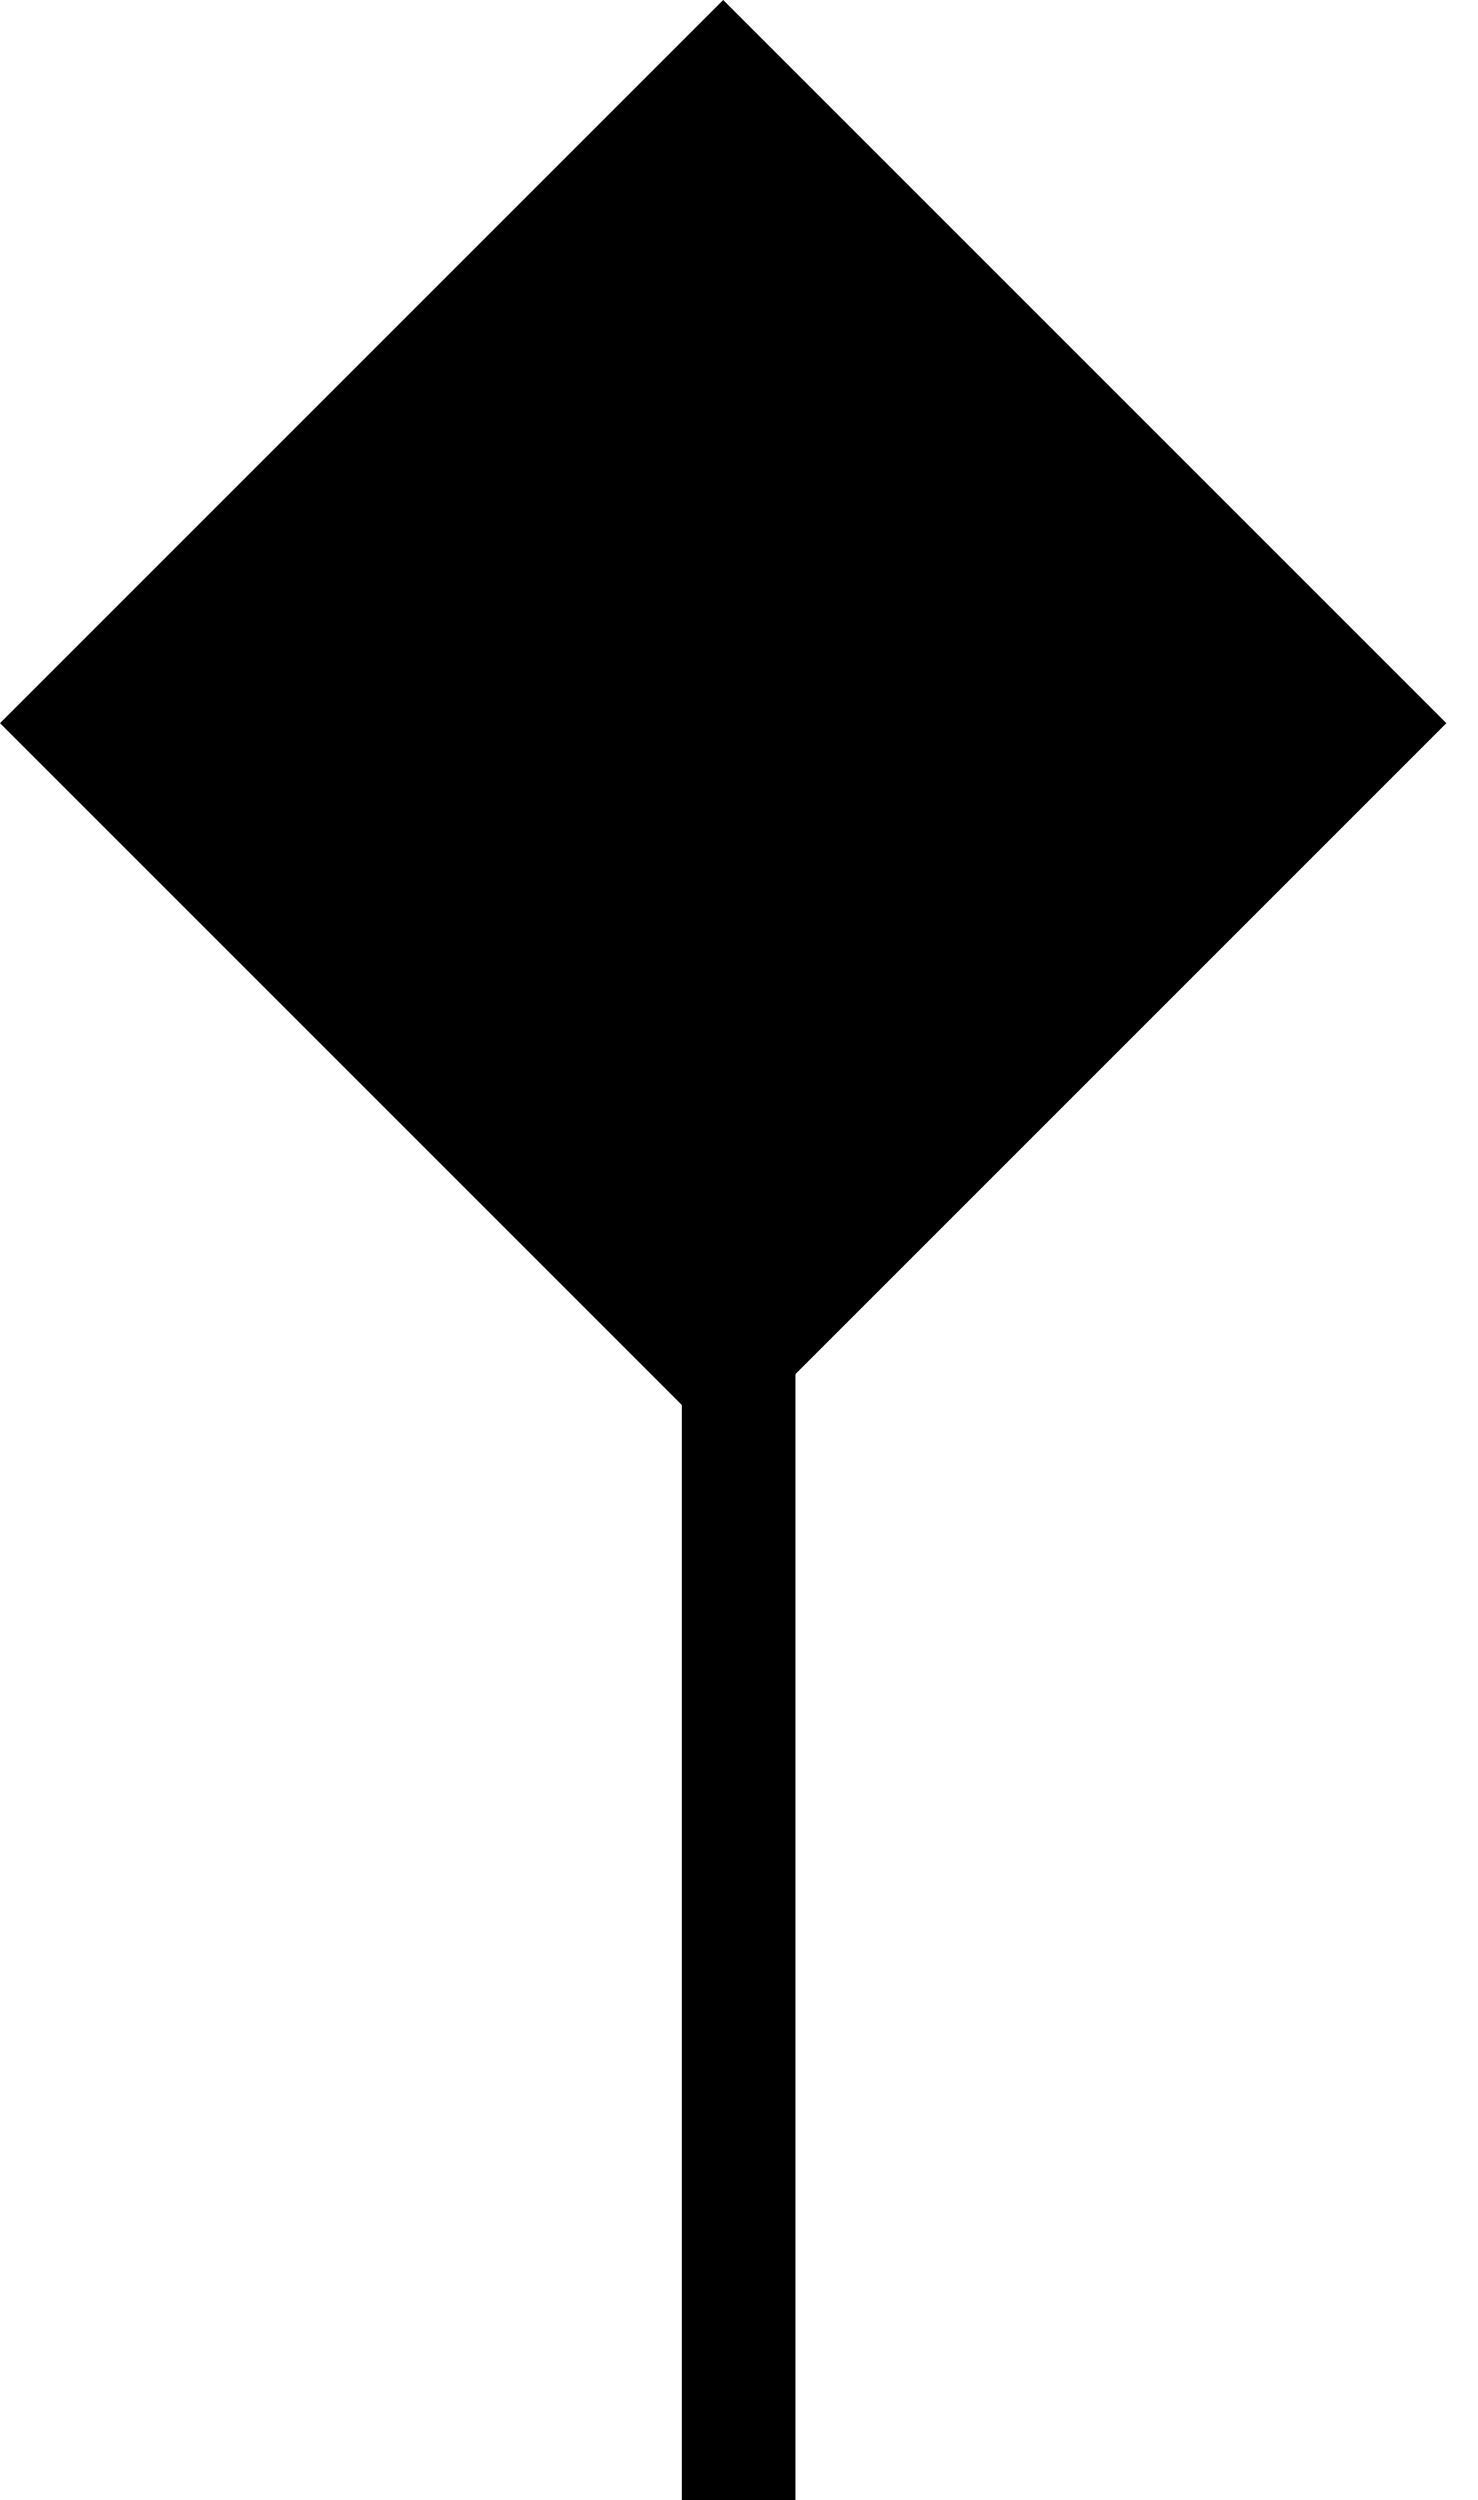
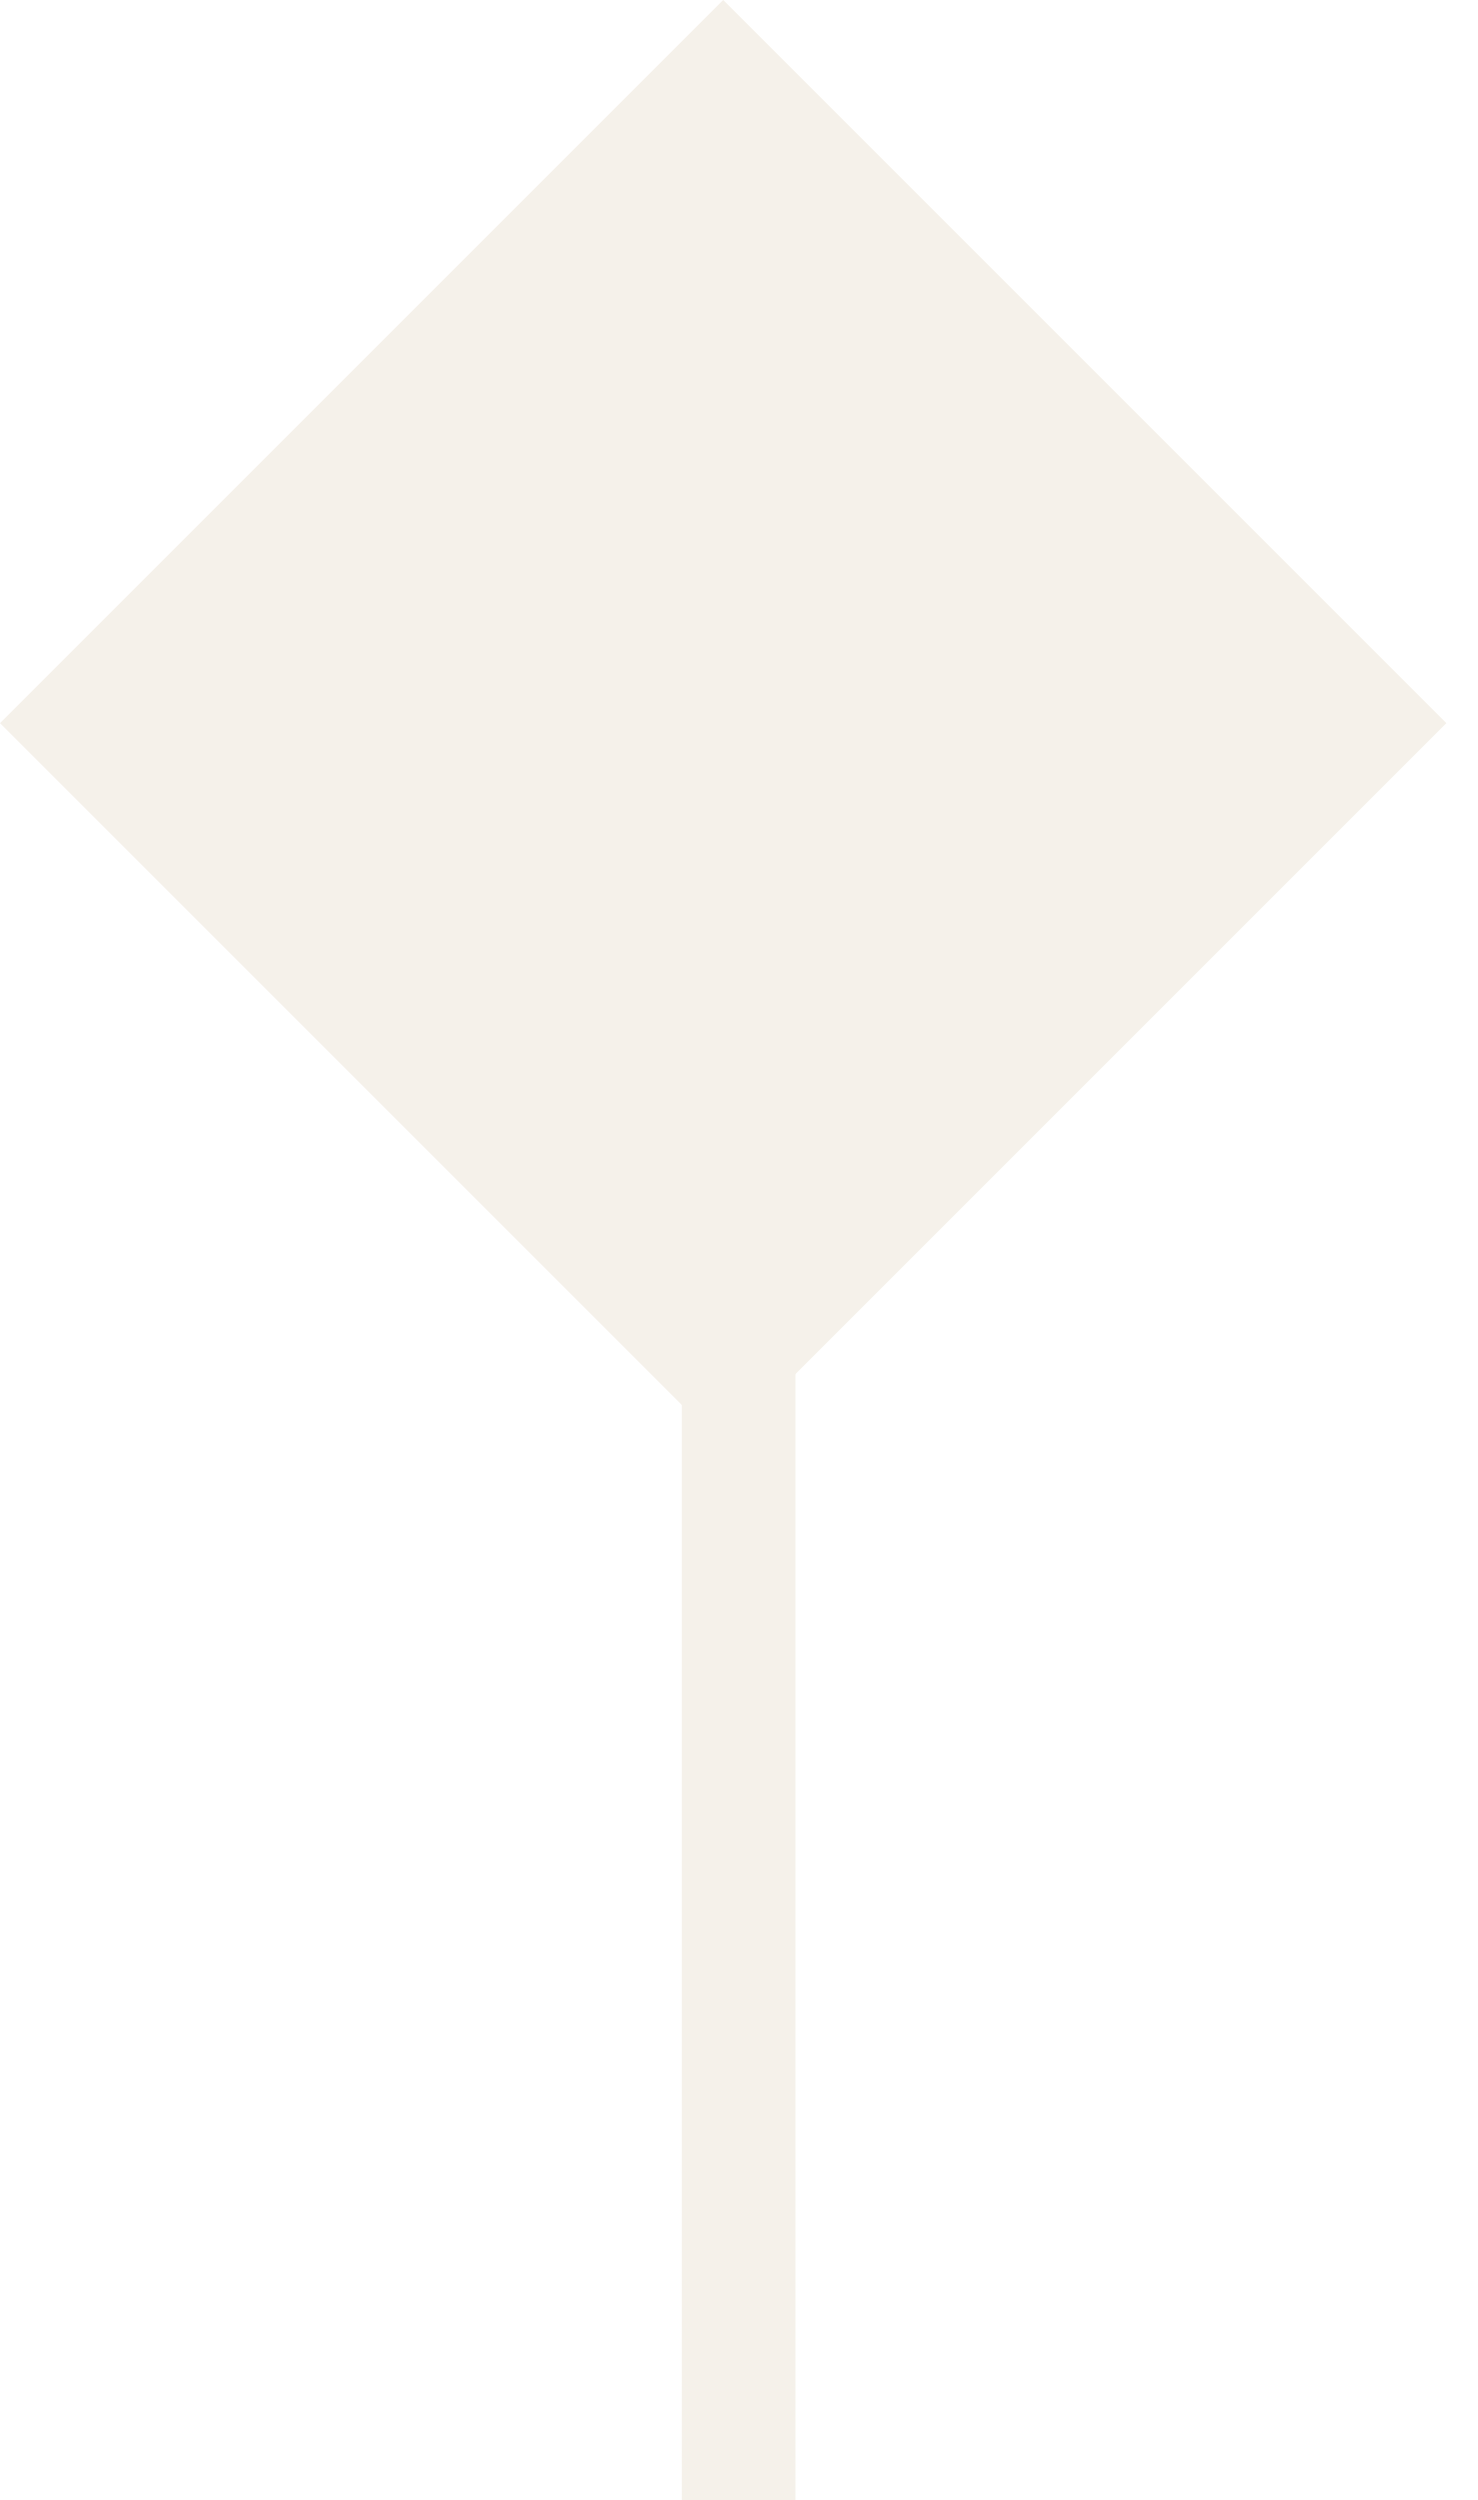
<svg xmlns="http://www.w3.org/2000/svg" width="13" height="22" viewBox="0 0 13 22" fill="none">
-   <rect x="6.364" y="0.707" width="8" height="8" transform="rotate(45 6.36395 0.707107)" fill="black" stroke="black" />
-   <line x1="6.5" y1="11" x2="6.5" y2="22" stroke="black" />
+   <rect x="6.364" y="0.707" width="8" height="8" transform="rotate(45 6.36401 0.707107)" fill="#F5F1EA" stroke="#F5F1EA" />
+   <line x1="6.5" y1="11" x2="6.5" y2="22" stroke="#F5F1EA" />
</svg>
